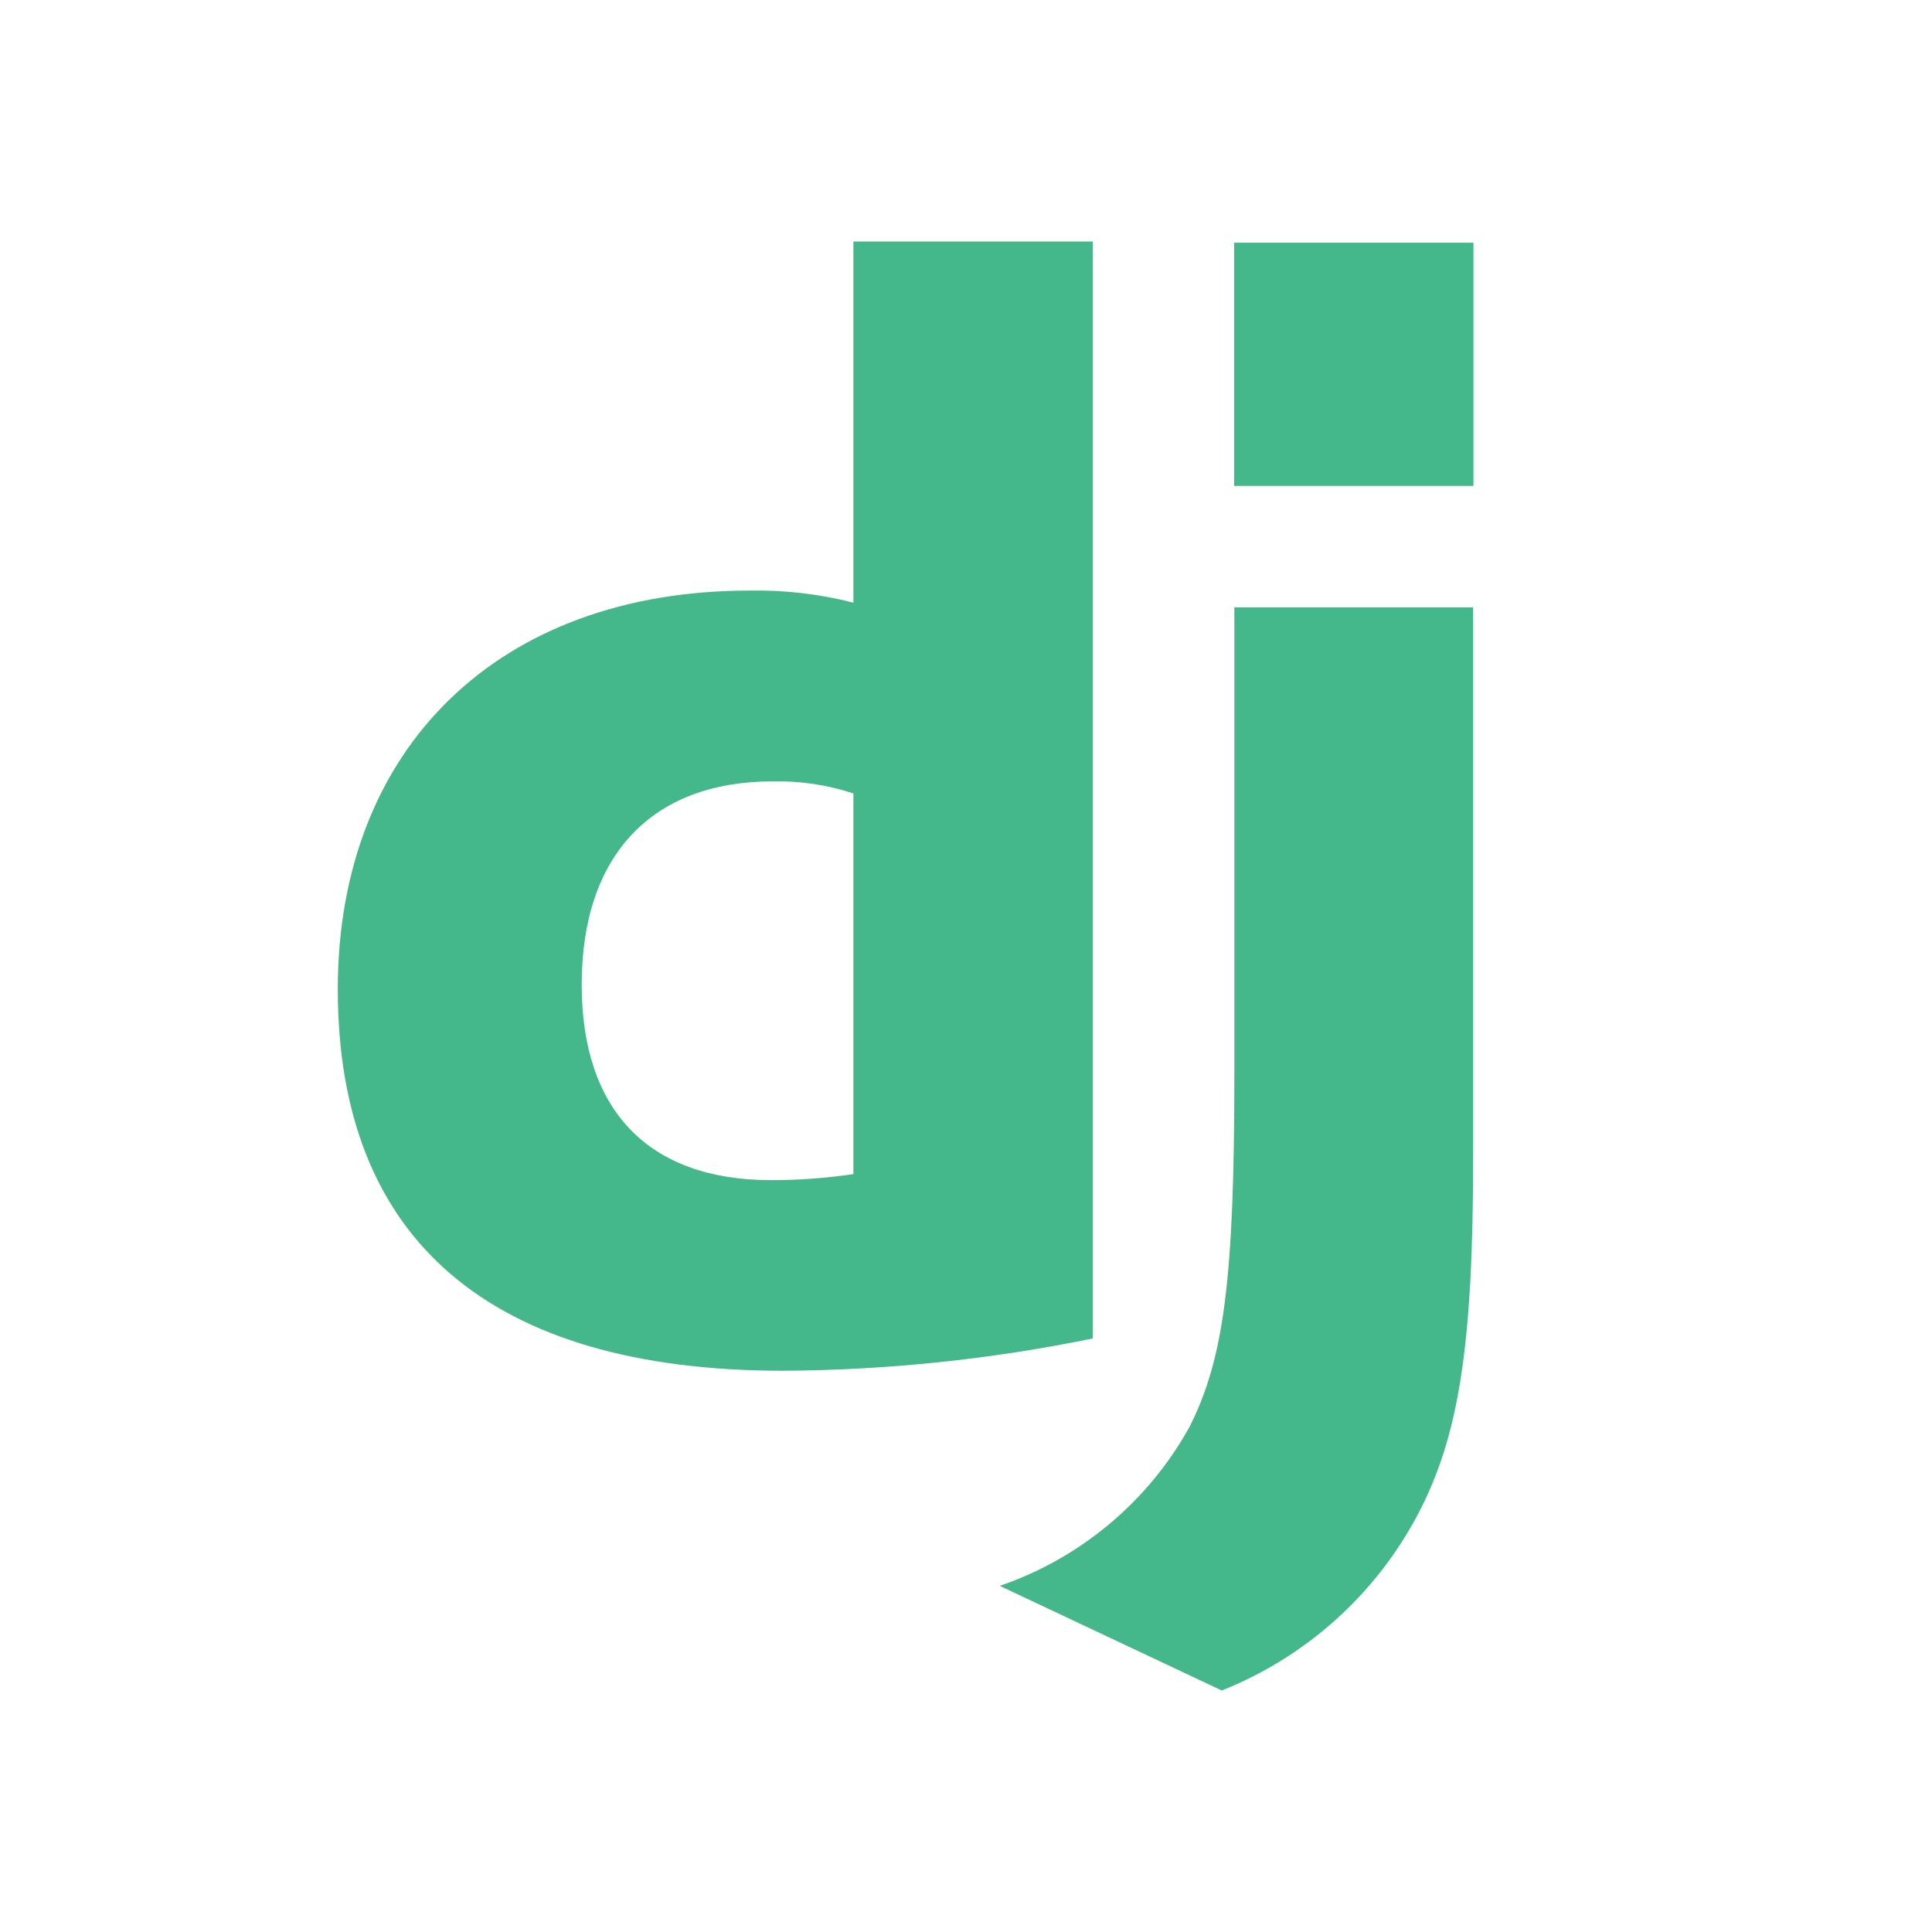
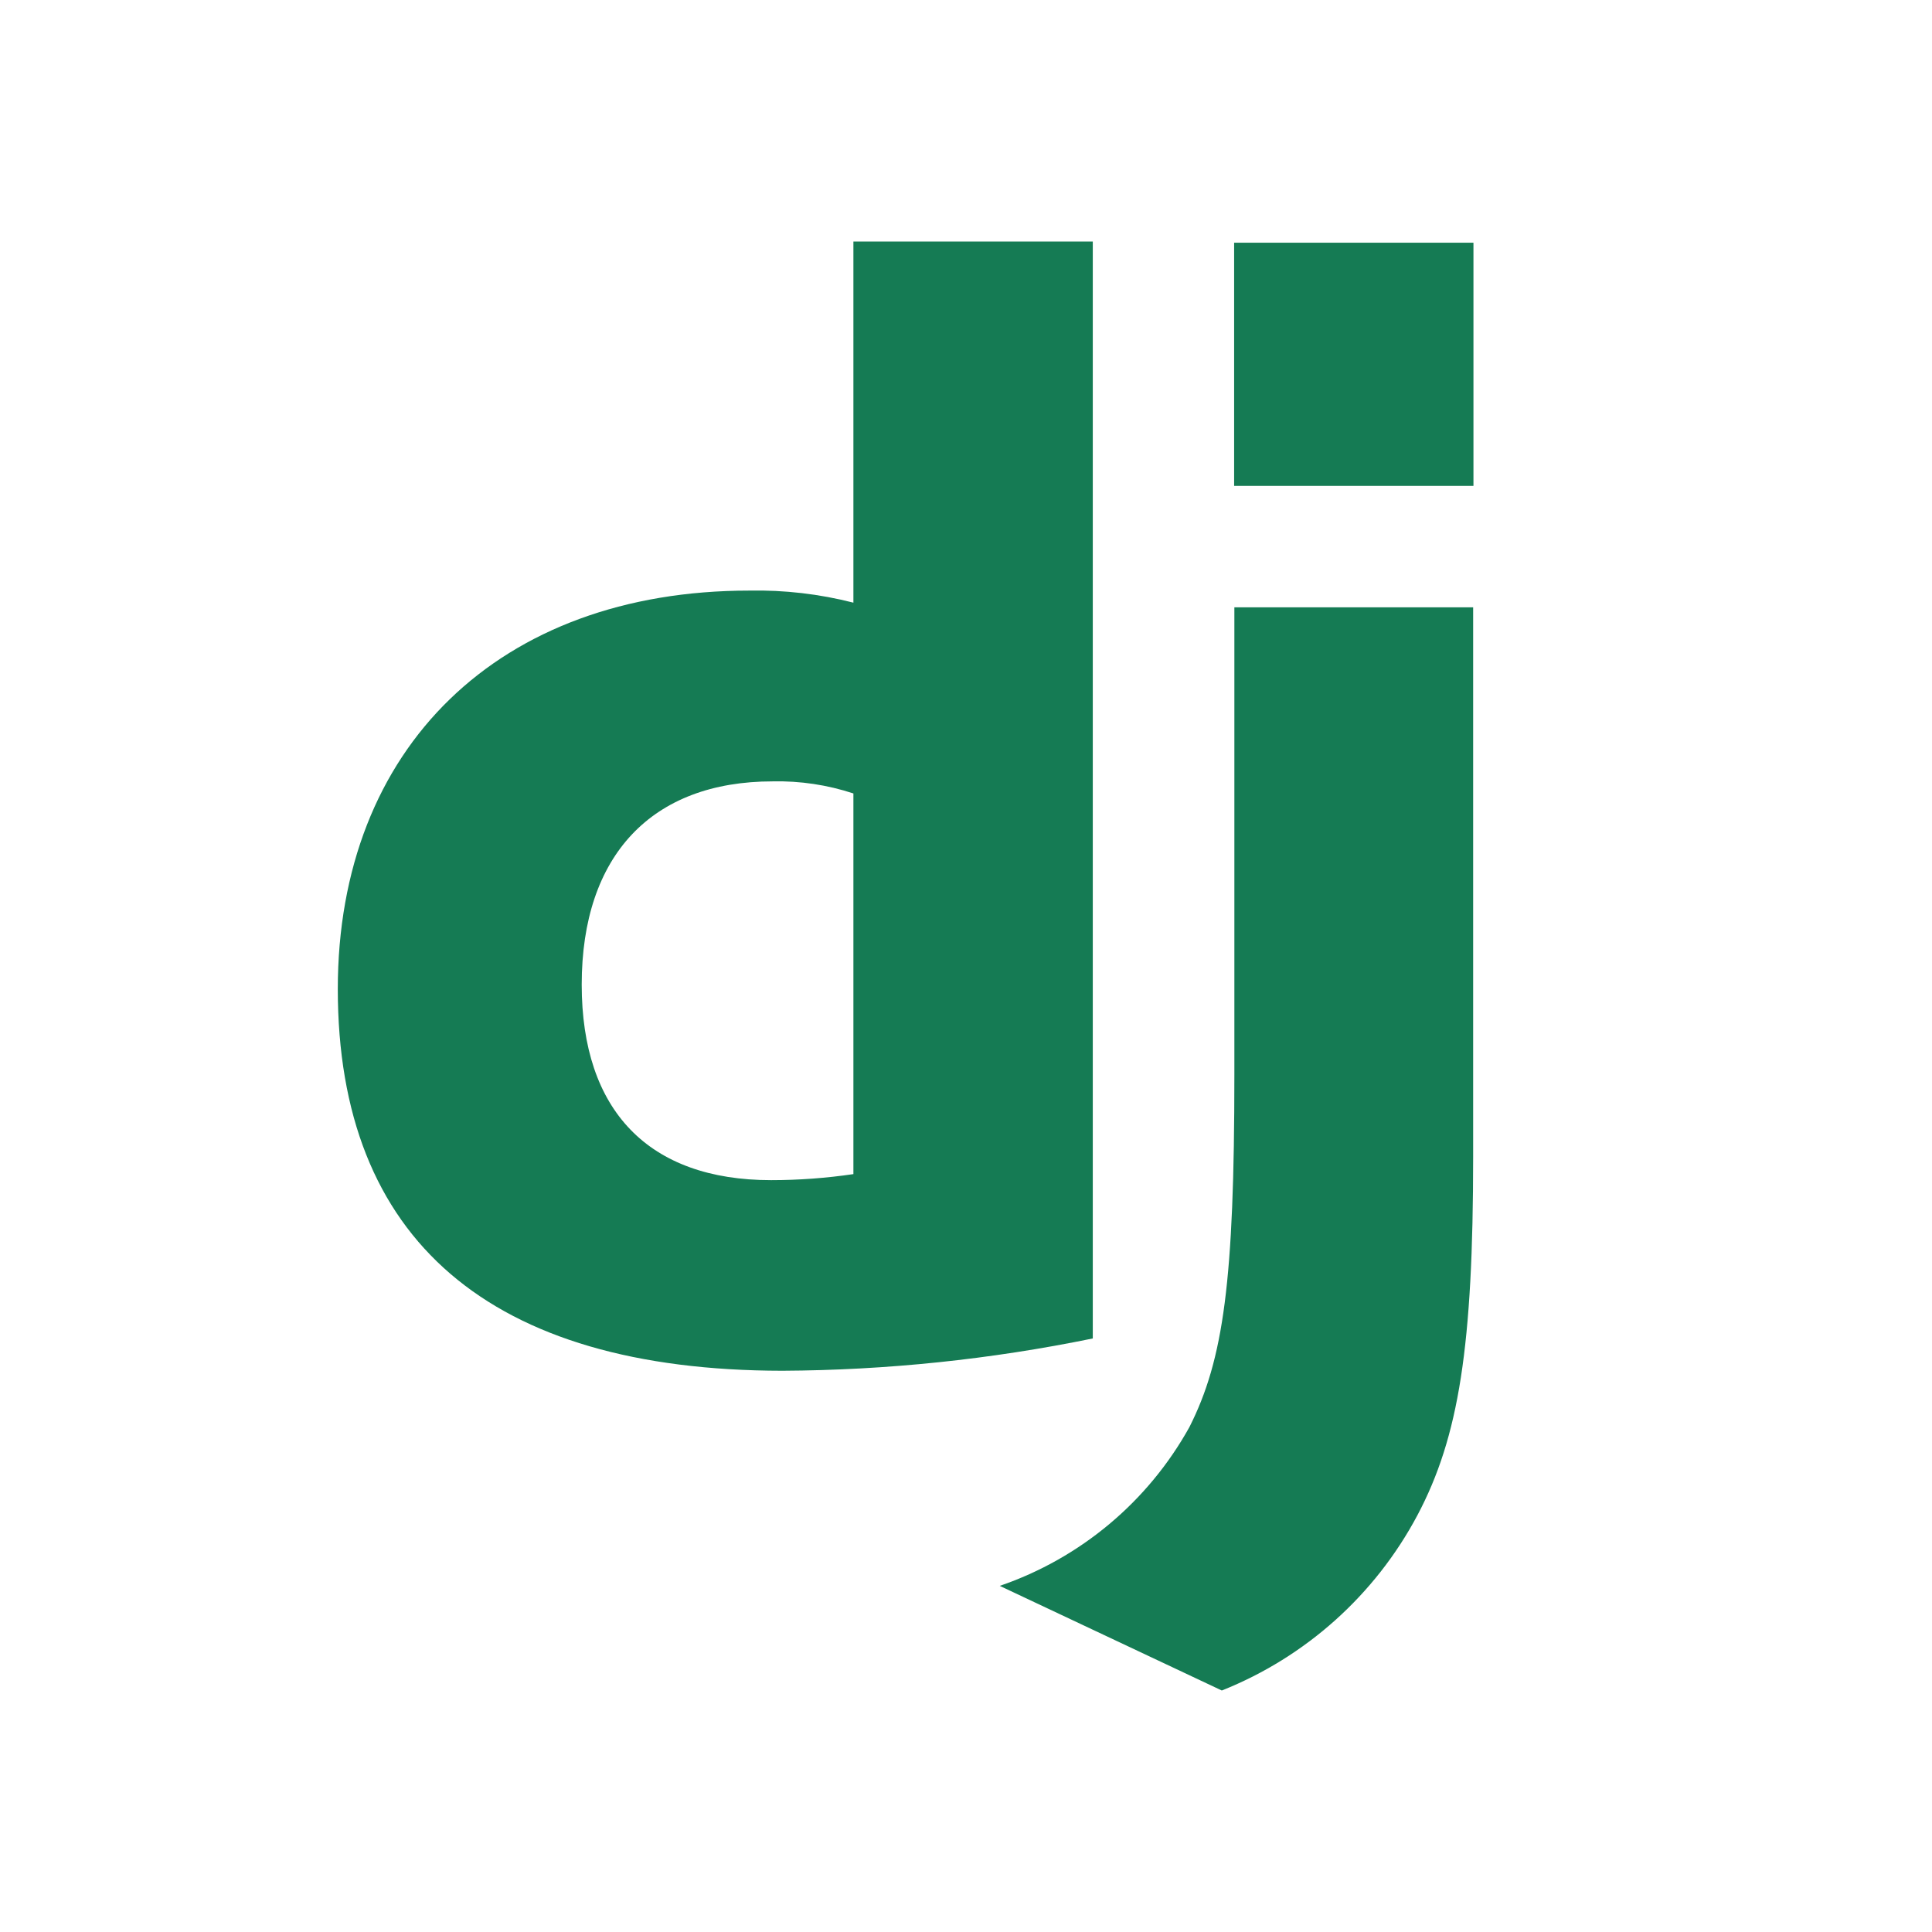
<svg xmlns="http://www.w3.org/2000/svg" width="32px" height="32px" viewBox="0 0 32 32">
-   <path d="M14.135,4H18.1V22.169a26.218,26.218,0,0,1-5.143.535c-4.842-.005-7.362-2.168-7.362-6.322,0-4,2.673-6.6,6.816-6.6a6.448,6.448,0,0,1,1.724.2V4Zm0,9.142a3.992,3.992,0,0,0-1.337-.2c-2,0-3.163,1.223-3.163,3.366,0,2.087,1.107,3.239,3.138,3.239a9.355,9.355,0,0,0,1.362-.1v-6.3Z" style="fill:#44b78b" />
-   <path d="M24.4,10.059v9.1c0,3.133-.235,4.639-.923,5.938A6.316,6.316,0,0,1,20.237,28l-3.678-1.733A5.708,5.708,0,0,0,19.7,23.638c.566-1.121.745-2.42.745-5.837V10.059Z" style="fill:#44b78b" />
-   <rect x="20.441" y="4.02" width="3.964" height="4.028" style="fill:#44b78b" />
+   <path d="M14.135,4H18.1V22.169a26.218,26.218,0,0,1-5.143.535c-4.842-.005-7.362-2.168-7.362-6.322,0-4,2.673-6.6,6.816-6.6a6.448,6.448,0,0,1,1.724.2V4Zm0,9.142a3.992,3.992,0,0,0-1.337-.2c-2,0-3.163,1.223-3.163,3.366,0,2.087,1.107,3.239,3.138,3.239a9.355,9.355,0,0,0,1.362-.1v-6.3Z" style="fill:#157b54" />
+   <path d="M24.4,10.059v9.1c0,3.133-.235,4.639-.923,5.938A6.316,6.316,0,0,1,20.237,28l-3.678-1.733A5.708,5.708,0,0,0,19.7,23.638c.566-1.121.745-2.42.745-5.837V10.059Z" style="fill:#157b54" />
+   <rect x="20.441" y="4.02" width="3.964" height="4.028" style="fill:#157b54" />
</svg>
